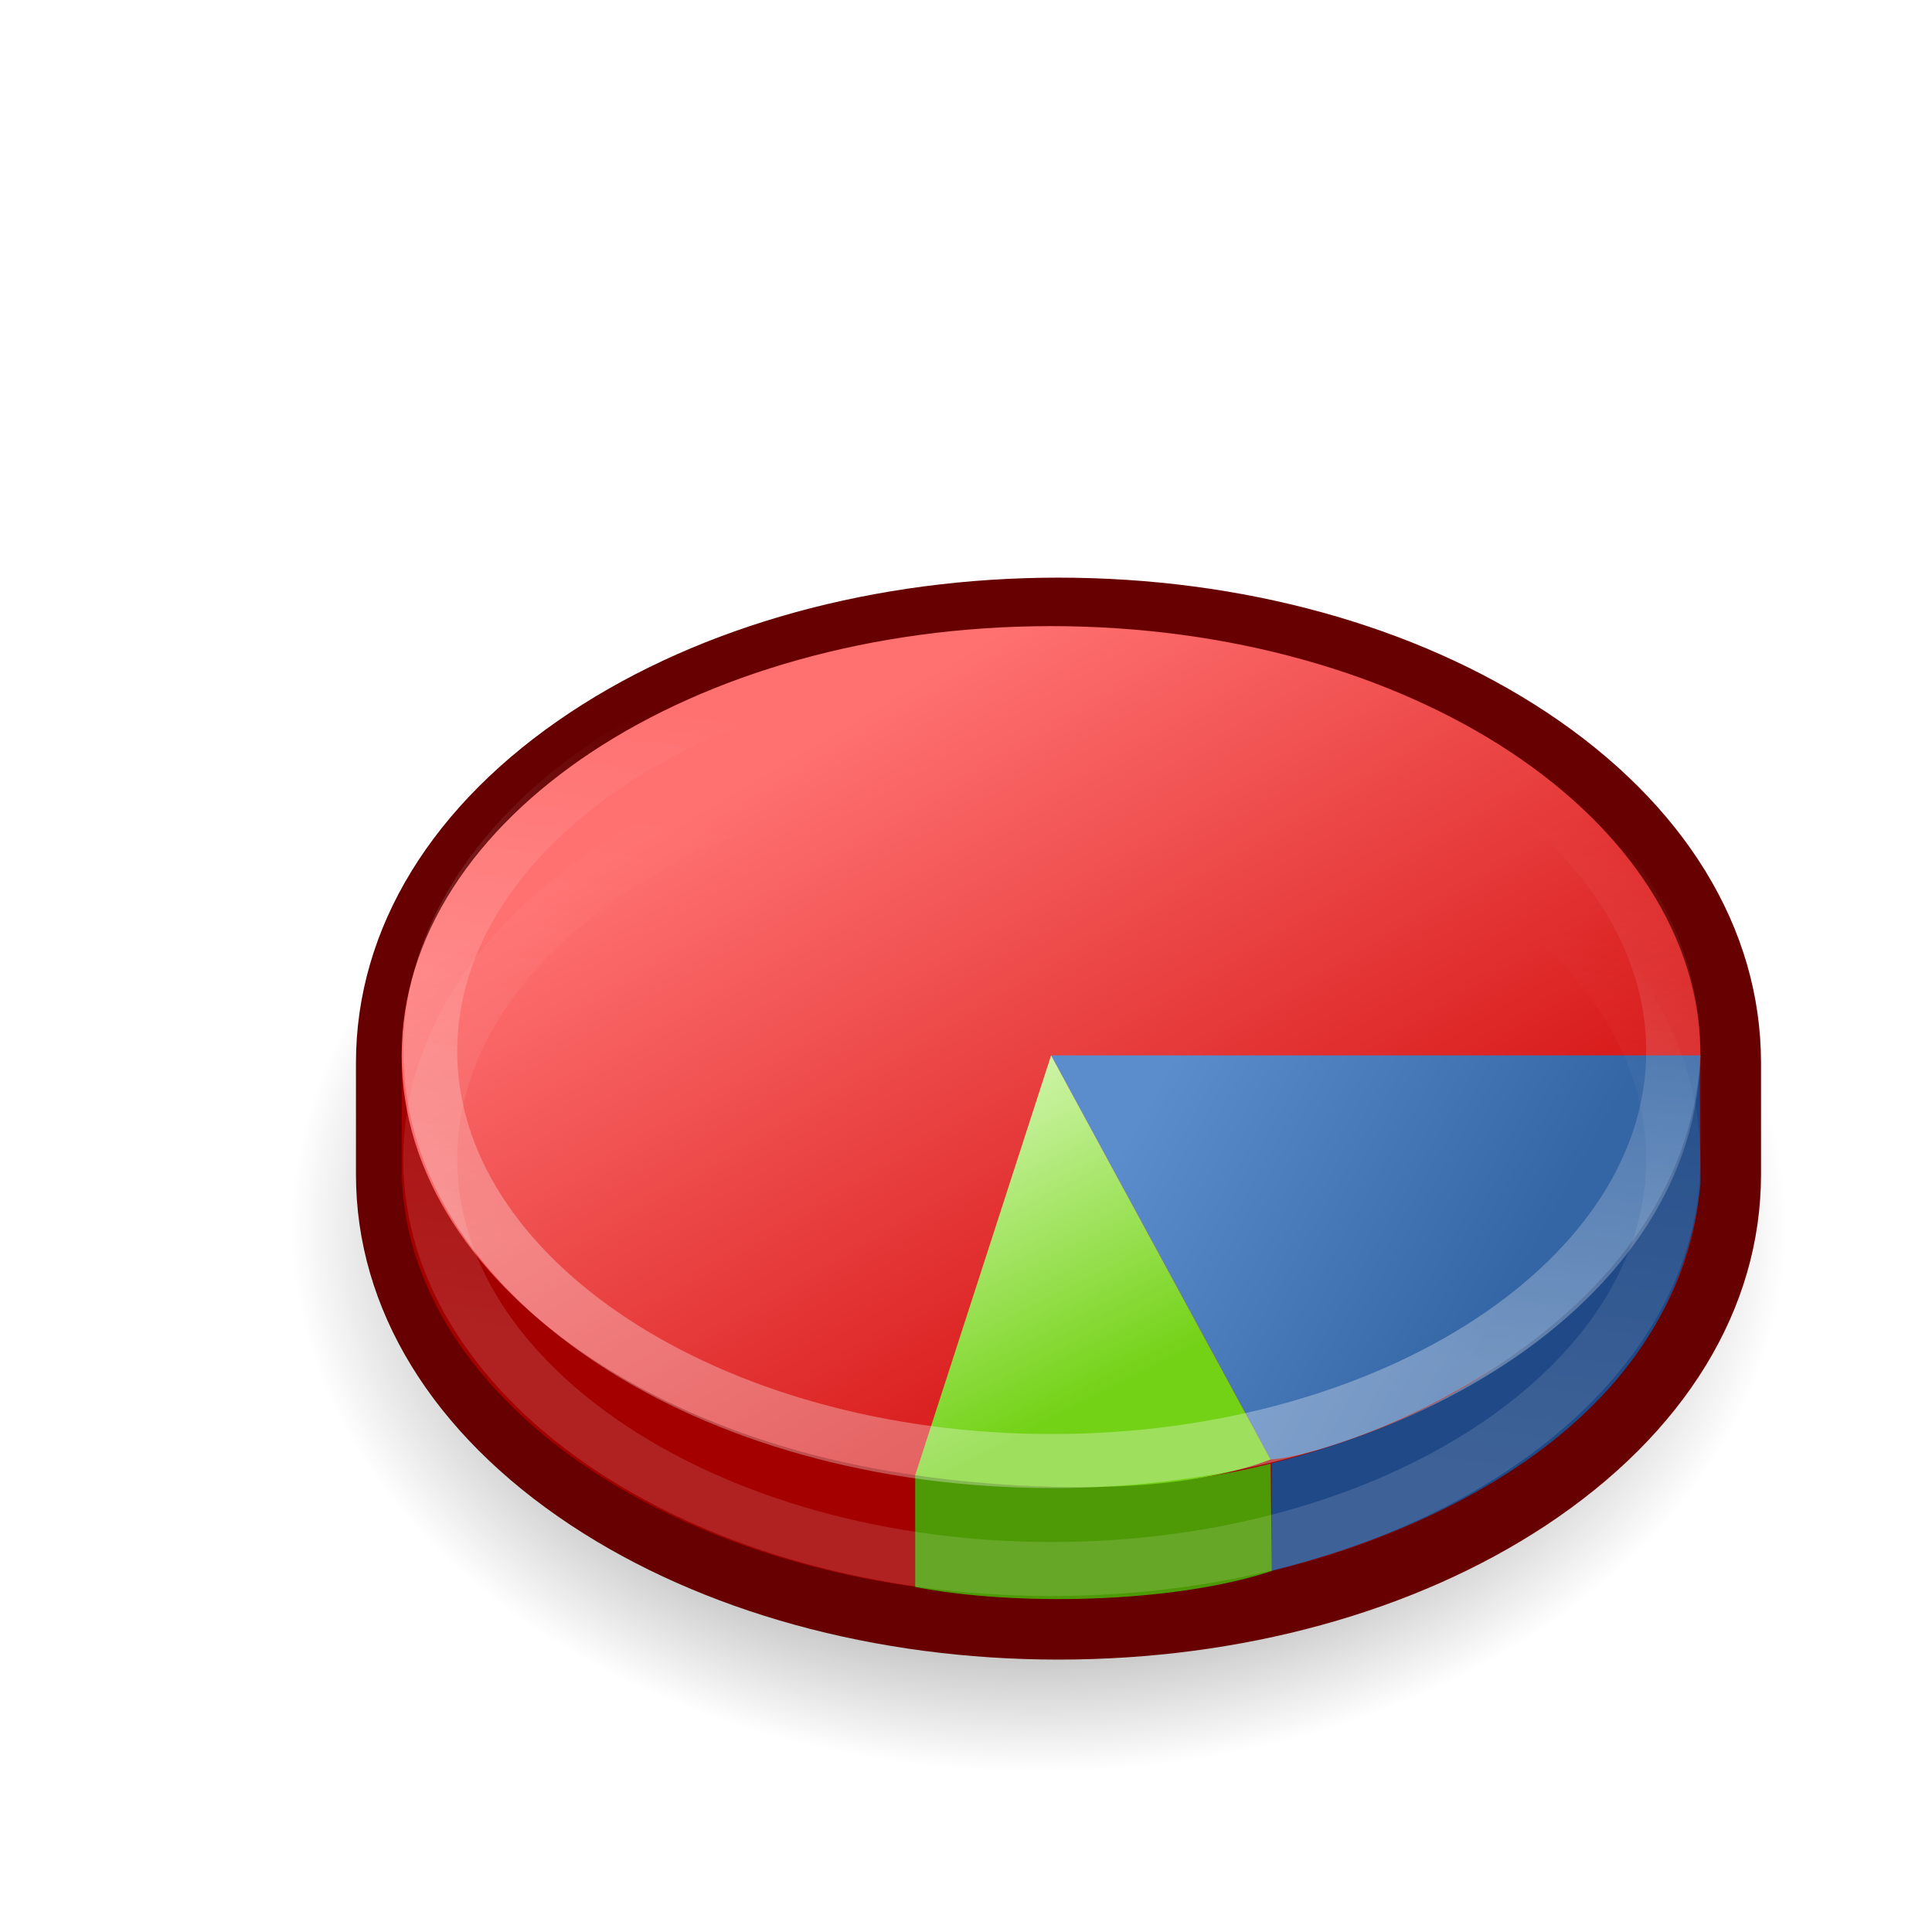
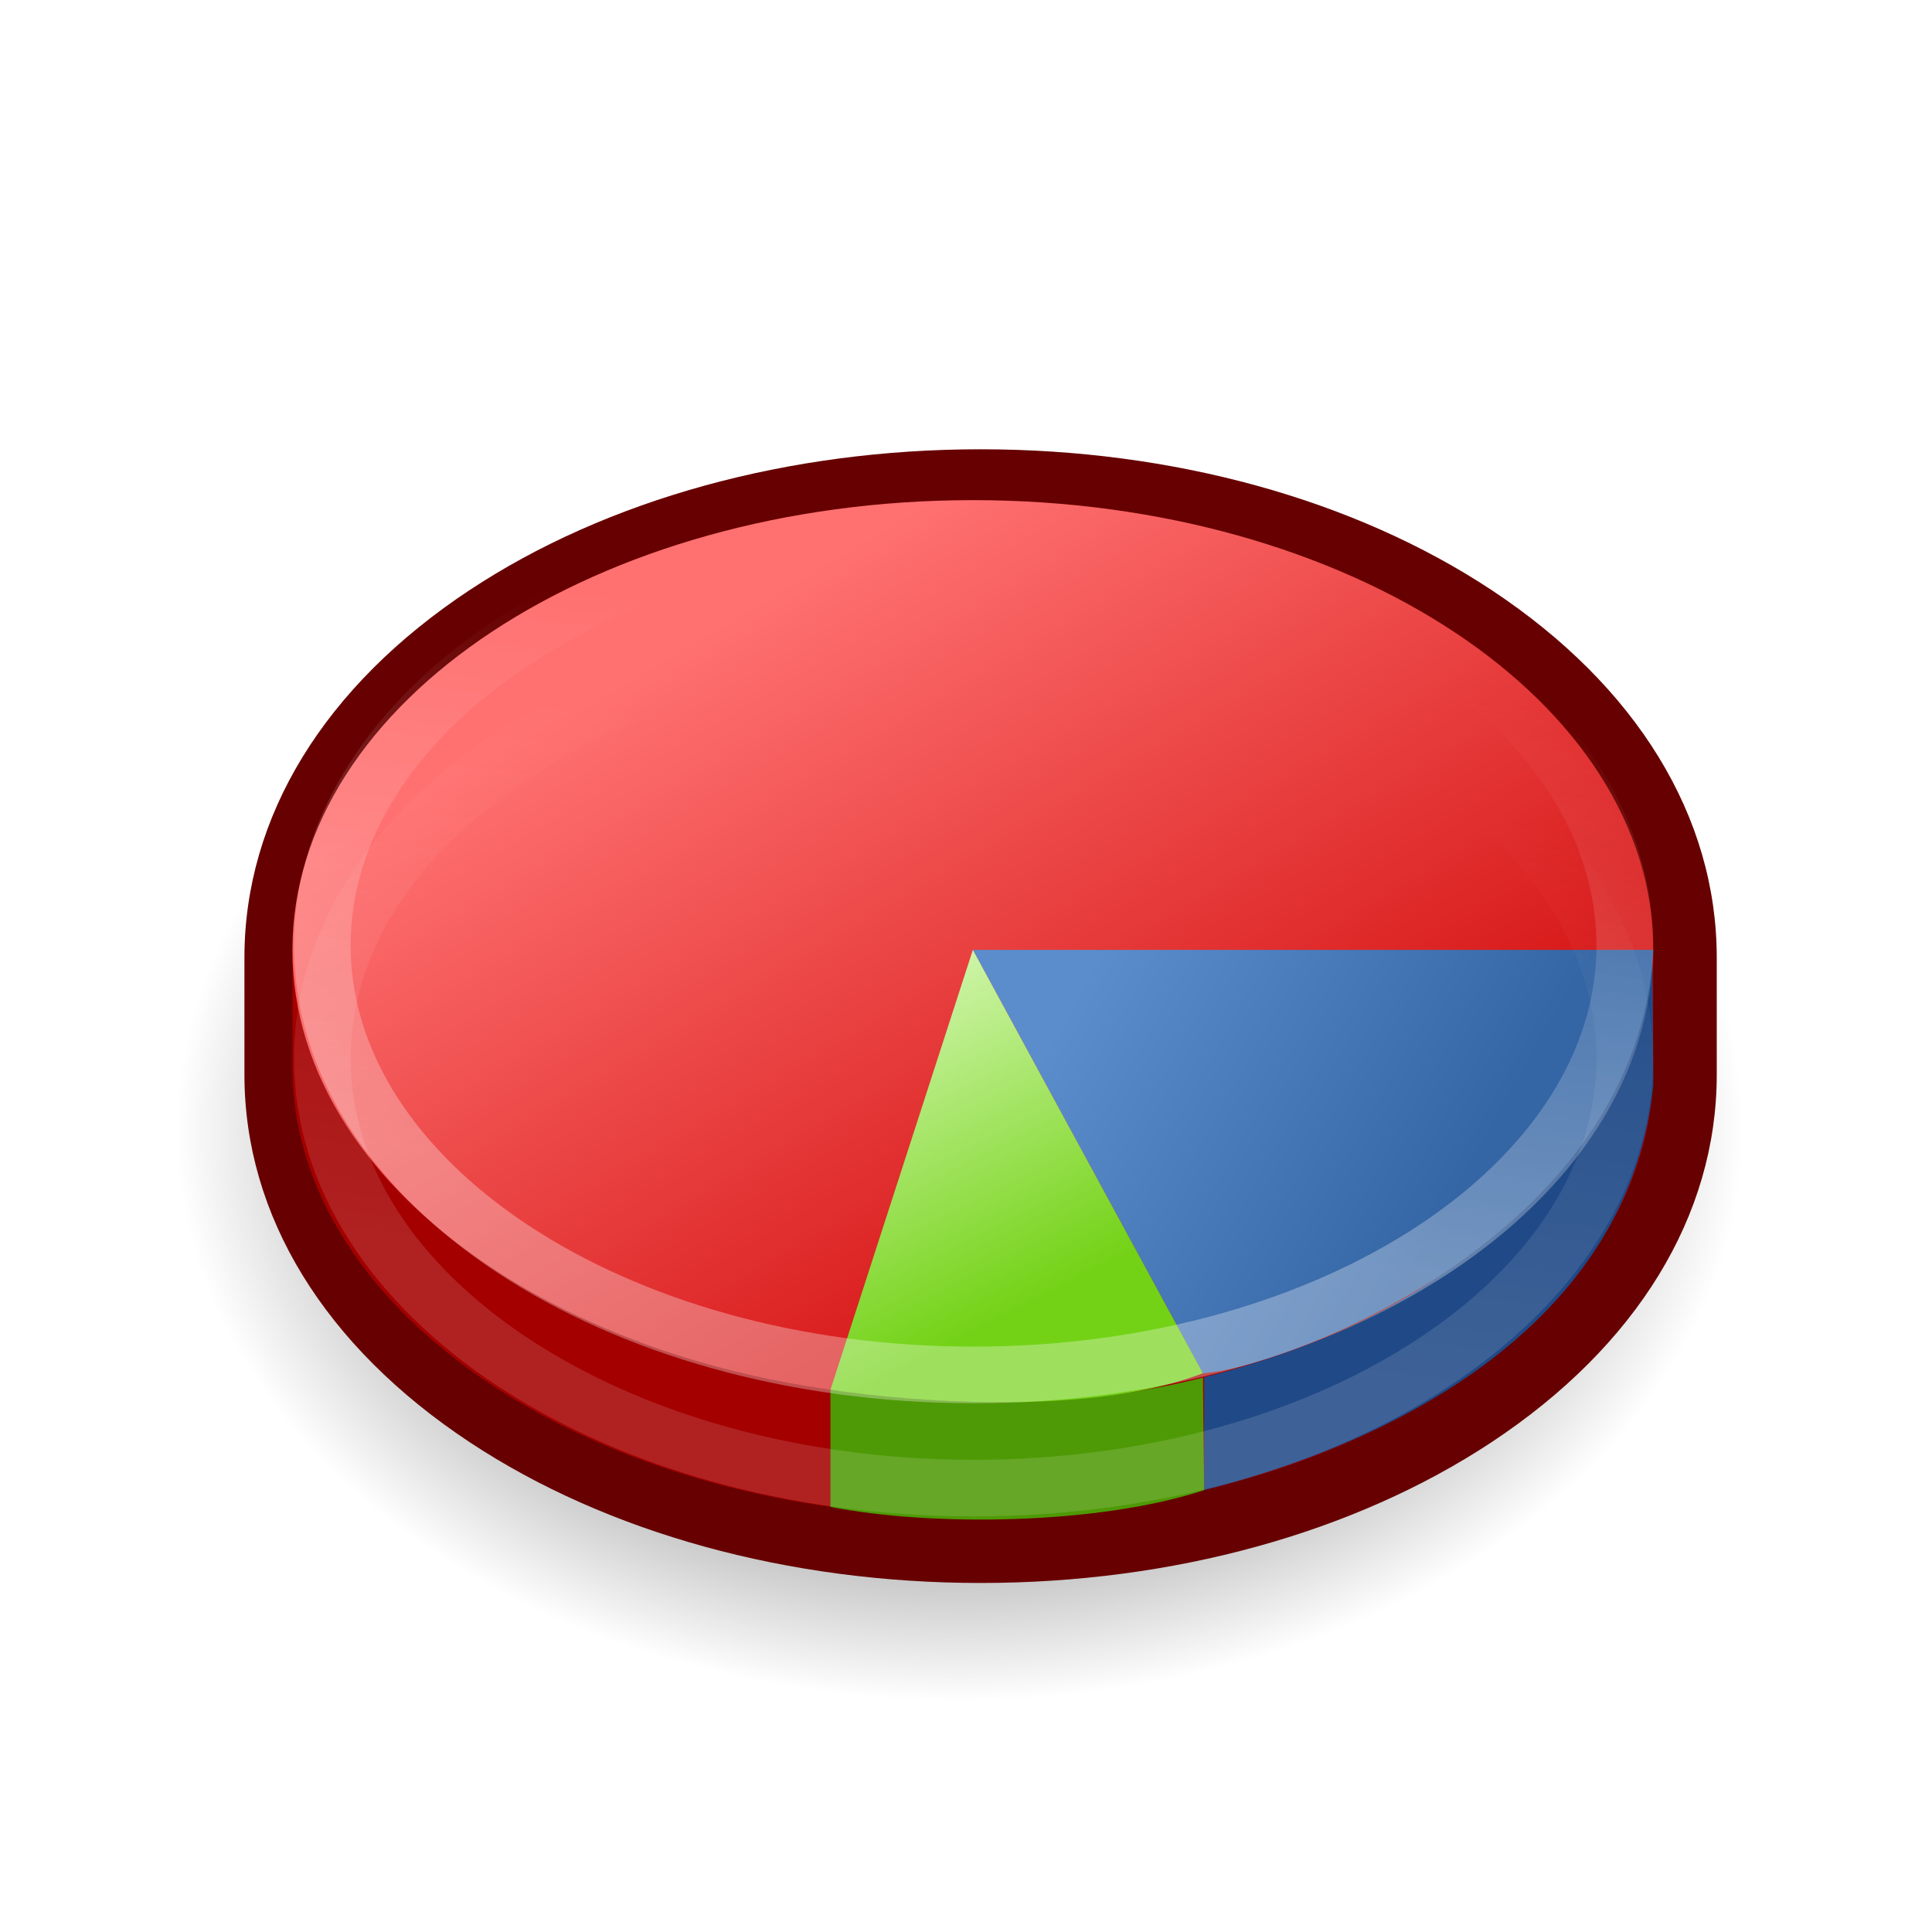
- <svg xmlns="http://www.w3.org/2000/svg" xmlns:xlink="http://www.w3.org/1999/xlink" id="svg13684" height="48px" width="48px">
+ <svg xmlns="http://www.w3.org/2000/svg" xmlns:xlink="http://www.w3.org/1999/xlink" id="svg13684" height="32" width="32" version="1.1">
  <defs id="defs3">
    <linearGradient id="linearGradient5048">
      <stop style="stop-color:black;stop-opacity:0;" offset="0" id="stop5050" />
      <stop id="stop5056" offset="0.5" style="stop-color:black;stop-opacity:1;" />
      <stop style="stop-color:black;stop-opacity:0;" offset="1" id="stop5052" />
    </linearGradient>
    <linearGradient id="linearGradient6687">
      <stop style="stop-color:#ffffff;stop-opacity:1;" offset="0" id="stop6689" />
      <stop style="stop-color:#ffffff;stop-opacity:0;" offset="1" id="stop6691" />
    </linearGradient>
    <linearGradient id="linearGradient6719">
      <stop style="stop-color:#73d216;stop-opacity:1;" offset="0" id="stop6721" />
      <stop style="stop-color:#d5f7b3;stop-opacity:1;" offset="1" id="stop6723" />
    </linearGradient>
    <linearGradient id="linearGradient6711">
      <stop style="stop-color:#5b8ccb;stop-opacity:1;" offset="0" id="stop6713" />
      <stop style="stop-color:#3465a4;stop-opacity:1;" offset="1" id="stop6715" />
    </linearGradient>
    <linearGradient id="linearGradient6699">
      <stop style="stop-color:#ff7171;stop-opacity:1;" offset="0" id="stop6701" />
      <stop style="stop-color:#cc0000;stop-opacity:1;" offset="1" id="stop6703" />
    </linearGradient>
    <linearGradient id="linearGradient4542">
      <stop style="stop-color:#000000;stop-opacity:1;" offset="0" id="stop4544" />
      <stop style="stop-color:#000000;stop-opacity:0;" offset="1" id="stop4546" />
    </linearGradient>
-     <radialGradient xlink:href="#linearGradient4542" id="radialGradient4548" cx="24.307" cy="42.078" fx="24.307" fy="42.078" r="15.822" gradientTransform="matrix(1,0,0,0.284916,-2.846681e-15,30.08928)" gradientUnits="userSpaceOnUse" />
+     <radialGradient xlink:href="#linearGradient4542" id="radialGradient4548" cx="24.307" cy="42.078" fx="24.307" fy="42.078" r="15.822" gradientTransform="matrix(1,0,0,0.284916,0,30.08928)" gradientUnits="userSpaceOnUse" />
    <linearGradient id="linearGradient2456">
      <stop style="stop-color:#000000;stop-opacity:1;" offset="0" id="stop2458" />
      <stop style="stop-color:#000000;stop-opacity:0;" offset="1" id="stop2460" />
    </linearGradient>
    <linearGradient id="linearGradient269">
      <stop id="stop270" offset="0" style="stop-color:#a3a3a3;stop-opacity:1;" />
      <stop id="stop271" offset="1" style="stop-color:#4c4c4c;stop-opacity:1;" />
    </linearGradient>
    <linearGradient id="linearGradient259">
      <stop id="stop260" offset="0" style="stop-color:#fafafa;stop-opacity:1;" />
      <stop id="stop261" offset="1" style="stop-color:#bbbbbb;stop-opacity:1;" />
    </linearGradient>
    <linearGradient id="linearGradient15662">
      <stop id="stop15664" offset="0" style="stop-color:#ffffff;stop-opacity:1;" />
      <stop id="stop15666" offset="1" style="stop-color:#f8f8f8;stop-opacity:1;" />
    </linearGradient>
    <linearGradient y2="99.298" x2="118.302" y1="82.094" x1="97.241" gradientUnits="userSpaceOnUse" id="aigrd13">
      <stop id="stop12995" style="stop-color:#E8F066" offset="0" />
      <stop id="stop12997" style="stop-color:#949941" offset="1" />
    </linearGradient>
    <linearGradient y2="100.653" x2="115.517" y1="89.11" x1="90.831" gradientUnits="userSpaceOnUse" id="aigrd12">
      <stop id="stop12988" style="stop-color:#E8F066" offset="0" />
      <stop id="stop12990" style="stop-color:#777A34" offset="1" />
    </linearGradient>
    <linearGradient y2="92.612" x2="124.82" y1="75.11" x1="105.092" gradientUnits="userSpaceOnUse" id="aigrd11">
      <stop id="stop12981" style="stop-color:#3FA6CC" offset="0" />
      <stop id="stop12983" style="stop-color:#00687A" offset="1" />
    </linearGradient>
    <linearGradient y2="94.8" x2="126.111" y1="84.758" x1="107.867" gradientUnits="userSpaceOnUse" id="aigrd10">
      <stop id="stop12974" style="stop-color:#2C7894" offset="0" />
      <stop id="stop12976" style="stop-color:#0E3D47" offset="1" />
    </linearGradient>
    <linearGradient y2="95.9" x2="118.2" y1="78.108" x1="105.818" gradientUnits="userSpaceOnUse" id="aigrd9">
      <stop id="stop12967" style="stop-color:#C1553A" offset="0" />
      <stop id="stop12969" style="stop-color:#803926" offset="1" />
    </linearGradient>
    <linearGradient y2="98.883" x2="118.348" y1="81.176" x1="106.025" gradientUnits="userSpaceOnUse" id="aigrd8">
      <stop id="stop12960" style="stop-color:#C09287" offset="0" />
      <stop id="stop12962" style="stop-color:#803926" offset="1" />
    </linearGradient>
    <linearGradient xlink:href="#aigrd8" id="linearGradient1681" gradientUnits="userSpaceOnUse" x1="106.025" y1="81.176" x2="118.348" y2="98.883" />
    <linearGradient xlink:href="#aigrd9" id="linearGradient1683" gradientUnits="userSpaceOnUse" x1="105.818" y1="78.108" x2="118.2" y2="95.9" />
    <linearGradient xlink:href="#aigrd10" id="linearGradient1685" gradientUnits="userSpaceOnUse" x1="107.867" y1="84.758" x2="126.111" y2="94.8" />
    <linearGradient xlink:href="#aigrd11" id="linearGradient1687" gradientUnits="userSpaceOnUse" x1="105.092" y1="75.11" x2="124.82" y2="92.612" />
    <linearGradient xlink:href="#aigrd12" id="linearGradient1689" gradientUnits="userSpaceOnUse" x1="90.831" y1="89.11" x2="115.517" y2="100.653" />
    <linearGradient xlink:href="#aigrd13" id="linearGradient1691" gradientUnits="userSpaceOnUse" x1="97.241" y1="82.094" x2="118.302" y2="99.298" />
    <radialGradient xlink:href="#linearGradient2456" id="radialGradient2334" gradientUnits="userSpaceOnUse" gradientTransform="scale(1.164226,0.85894)" cx="28.284" cy="47.401" fx="28.284" fy="47.401" r="13.804" />
    <linearGradient xlink:href="#linearGradient6699" id="linearGradient2336" gradientUnits="userSpaceOnUse" x1="-22.976" y1="18.516" x2="-14.36" y2="33.016" />
    <linearGradient xlink:href="#linearGradient6711" id="linearGradient2338" gradientUnits="userSpaceOnUse" x1="-16.387" y1="24.454" x2="-9.735" y2="28.196" />
    <linearGradient xlink:href="#linearGradient6719" id="linearGradient2340" gradientUnits="userSpaceOnUse" x1="-17.863" y1="30.828" x2="-20.822" y2="25.015" />
    <linearGradient xlink:href="#linearGradient6687" id="linearGradient2342" gradientUnits="userSpaceOnUse" x1="-20.75" y1="29" x2="-19.5" y2="18.75" />
    <linearGradient xlink:href="#linearGradient6687" id="linearGradient2344" gradientUnits="userSpaceOnUse" x1="-20.75" y1="29" x2="-19.5" y2="18.75" />
  </defs>
-   <g id="layer1" style="display:inline" />
-   <g id="layer2" style="display:inline">
-     <g id="g2309" transform="matrix(1.341481,0,0,1.341481,-17.30044,8.004806)">
-       <path transform="matrix(0.861667,0,0,0.851476,3.760476,-17.9083)" d="M 49 40.714 A 16.071 11.857 0 1 1  16.857,40.714 A 16.071 11.857 0 1 1  49 40.714 z" id="path1693" style="fill:url(#radialGradient2334);fill-opacity:1;fill-rule:evenodd;stroke:none;stroke-width:1px;stroke-linecap:butt;stroke-linejoin:miter;stroke-opacity:1" />
+   <g id="layer1" style="display:inline" transform="translate(0,-16)" />
+   <g id="layer2" style="display:inline" transform="translate(0,-16)">
+     <g id="g2309" transform="matrix(0.9371035,0,0,0.9371035,-14.21373,19.00795)">
+       <ellipse transform="matrix(0.861667,0,0,0.851476,3.760476,-17.9083)" id="path1693" style="fill:url(#radialGradient2334);fill-opacity:1;fill-rule:evenodd;stroke:none;stroke-width:1px;stroke-linecap:butt;stroke-linejoin:miter;stroke-opacity:1" cx="32.929" cy="40.714" rx="16.071" ry="11.857" />
      <g transform="translate(51,-10.87501)" id="g6727">
-         <path style="fill:#670000;fill-opacity:1;fill-rule:nonzero;stroke:none;stroke-miterlimit:4" d="M -27.529,18.093 C -30.098,19.791 -31.511,22.098 -31.511,24.591 L -31.511,26.66 C -31.511,29.151 -30.098,31.458 -27.529,33.157 C -25.102,34.76 -21.895,35.644 -18.499,35.644 C -15.105,35.644 -11.898,34.76 -9.47,33.157 C -6.902,31.458 -5.489,29.152 -5.489,26.66 L -5.489,24.591 C -5.489,22.098 -6.903,19.79 -9.47,18.093 C -11.897,16.49 -15.104,15.606 -18.499,15.606 C -21.895,15.606 -25.102,16.49 -27.529,18.093 z " id="path3931" />
-         <path style="fill:#a40000;fill-rule:nonzero;stroke:none;stroke-miterlimit:4" d="M -7.024,24.454 C -8.403,21.067 -13.077,18.573 -18.637,18.573 C -24.196,18.573 -28.871,21.067 -30.249,24.454 L -30.664,24.454 L -30.664,26.524 C -30.664,30.914 -25.279,34.472 -18.637,34.472 C -11.994,34.472 -6.61,30.914 -6.61,26.524 L -6.61,24.454 L -7.024,24.454 L -7.024,24.454 z " id="path3933" />
-         <path style="fill:url(#linearGradient2336);fill-opacity:1;fill-rule:nonzero;stroke:none;stroke-miterlimit:4" d="M -6.61,24.454 C -6.61,28.844 -11.994,32.403 -18.637,32.403 C -25.279,32.403 -30.664,28.844 -30.664,24.454 C -30.664,20.063 -25.279,16.504 -18.637,16.504 C -11.994,16.504 -6.61,20.063 -6.61,24.454 L -6.61,24.454 z " id="path3935" />
-         <path style="fill:#204a87;fill-rule:nonzero;stroke:none;stroke-miterlimit:4" d="M -6.61,26.833 L -6.626,24.667 C -7.93,29.167 -10.862,31.074 -14.549,32.008 L -14.549,34.002 C -10.559,32.998 -6.987,30.713 -6.61,26.833 L -6.61,26.833 z " id="path3937" />
-         <path style="fill:url(#linearGradient2338);fill-opacity:1;fill-rule:nonzero;stroke:none;stroke-miterlimit:4" d="M -6.61,24.454 C -6.886,29.533 -13.168,31.849 -14.572,31.938 L -18.637,24.454 L -6.611,24.454 L -6.61,24.454 z " id="path3939" />
-         <path style="fill:#4e9a06;fill-rule:nonzero;stroke:none;stroke-miterlimit:4" d="M -21.154,34.298 L -21.154,32.229 C -18.891,32.524 -16.814,32.576 -14.572,32.015 L -14.549,34.003 C -16.429,34.619 -19.369,34.648 -21.154,34.299 L -21.154,34.298 z " id="path3941" />
-         <path style="fill:url(#linearGradient2340);fill-opacity:1;fill-rule:nonzero;stroke:none;stroke-miterlimit:4" d="M -18.637,24.454 L -14.572,31.938 C -17.061,32.887 -21.154,32.229 -21.154,32.229 L -18.637,24.454 z " id="path3943" />
-         <path style="opacity:0.311;color:#000000;fill:none;fill-opacity:1;fill-rule:evenodd;stroke:url(#linearGradient2342);stroke-width:1.021;stroke-linecap:butt;stroke-linejoin:miter;marker:none;marker-start:none;marker-mid:none;marker-end:none;stroke-miterlimit:4;stroke-dasharray:none;stroke-dashoffset:0;stroke-opacity:1;visibility:visible;display:block;overflow:visible" id="path5959" d="M -6.875 24.375 A 11.75 7.75 0 1 1  -30.375,24.375 A 11.75 7.75 0 1 1  -6.875 24.375 z" transform="matrix(0.979592,0,0,0.979592,-0.380102,0.497449)" />
-         <path transform="matrix(0.979592,0,0,0.979592,-0.380102,2.497449)" d="M -6.875 24.375 A 11.75 7.75 0 1 1  -30.375,24.375 A 11.75 7.75 0 1 1  -6.875 24.375 z" id="path6707" style="opacity:0.133;color:#000000;fill:none;fill-opacity:1;fill-rule:evenodd;stroke:url(#linearGradient2344);stroke-width:1.021;stroke-linecap:butt;stroke-linejoin:miter;marker:none;marker-start:none;marker-mid:none;marker-end:none;stroke-miterlimit:4;stroke-dasharray:none;stroke-dashoffset:0;stroke-opacity:1;visibility:visible;display:block;overflow:visible" />
+         <path style="fill:#670000;fill-opacity:1;fill-rule:nonzero;stroke:none;stroke-miterlimit:4" d="m -27.529,18.093 c -2.569,1.698 -3.983,4.005 -3.983,6.498 l 0,2.069 c 0,2.491 1.414,4.798 3.983,6.497 2.426,1.604 5.633,2.487 9.029,2.487 3.395,0 6.601,-0.884 9.029,-2.487 2.568,-1.698 3.982,-4.005 3.982,-6.497 l 0,-2.069 c 0,-2.493 -1.415,-4.8 -3.982,-6.498 -2.427,-1.603 -5.634,-2.487 -9.029,-2.487 -3.396,0 -6.603,0.884 -9.029,2.487 z" id="path3931" />
+         <path style="fill:#a40000;fill-rule:nonzero;stroke:none;stroke-miterlimit:4" d="m -7.024,24.454 c -1.379,-3.387 -6.053,-5.88 -11.612,-5.88 -5.559,0 -10.234,2.494 -11.612,5.88 l -0.415,0 0,2.07 c 0,4.39 5.385,7.949 12.027,7.949 6.643,0 12.026,-3.559 12.026,-7.949 l 0,-2.07 -0.414,0 0,0 z" id="path3933" />
+         <path style="fill:url(#linearGradient2336);fill-opacity:1;fill-rule:nonzero;stroke:none;stroke-miterlimit:4" d="m -6.61,24.454 c 0,4.391 -5.384,7.949 -12.026,7.949 -6.643,0 -12.027,-3.559 -12.027,-7.949 0,-4.391 5.385,-7.949 12.027,-7.949 6.643,0 12.026,3.559 12.026,7.949 l 0,0 z" id="path3935" />
+         <path style="fill:#204a87;fill-rule:nonzero;stroke:none;stroke-miterlimit:4" d="m -6.61,26.833 -0.015,-2.166 c -1.304,4.501 -4.237,6.408 -7.923,7.341 l 0,1.994 c 3.991,-1.004 7.562,-3.289 7.939,-7.169 l 0,0 z" id="path3937" />
+         <path style="fill:url(#linearGradient2338);fill-opacity:1;fill-rule:nonzero;stroke:none;stroke-miterlimit:4" d="m -6.61,24.454 c -0.275,5.079 -6.558,7.396 -7.961,7.484 l -4.066,-7.484 12.026,0 6.421e-4,0 z" id="path3939" />
+         <path style="fill:#4e9a06;fill-rule:nonzero;stroke:none;stroke-miterlimit:4" d="m -21.154,34.298 0,-2.069 c 2.263,0.295 4.34,0.347 6.583,-0.214 l 0.022,1.988 c -1.879,0.616 -4.82,0.645 -6.605,0.296 l 0,-6.75e-4 z" id="path3941" />
+         <path style="fill:url(#linearGradient2340);fill-opacity:1;fill-rule:nonzero;stroke:none;stroke-miterlimit:4" d="m -18.637,24.454 4.066,7.483 c -2.489,0.949 -6.583,0.291 -6.583,0.291 l 2.517,-7.775 z" id="path3943" />
+         <ellipse style="color:#000000;display:block;overflow:visible;visibility:visible;opacity:0.311;fill:none;fill-opacity:1;fill-rule:evenodd;stroke:url(#linearGradient2342);stroke-width:1.021;stroke-linecap:butt;stroke-linejoin:miter;stroke-miterlimit:4;stroke-dasharray:none;stroke-dashoffset:0;stroke-opacity:1;marker:none;marker-start:none;marker-mid:none;marker-end:none" id="path5959" transform="matrix(0.979592,0,0,0.979592,-0.380102,0.497449)" cx="-18.625" cy="24.375" rx="11.75" ry="7.75" />
+         <ellipse transform="matrix(0.979592,0,0,0.979592,-0.380102,2.497449)" id="path6707" style="color:#000000;display:block;overflow:visible;visibility:visible;opacity:0.133;fill:none;fill-opacity:1;fill-rule:evenodd;stroke:url(#linearGradient2344);stroke-width:1.021;stroke-linecap:butt;stroke-linejoin:miter;stroke-miterlimit:4;stroke-dasharray:none;stroke-dashoffset:0;stroke-opacity:1;marker:none;marker-start:none;marker-mid:none;marker-end:none" cx="-18.625" cy="24.375" rx="11.75" ry="7.75" />
      </g>
    </g>
  </g>
</svg>
